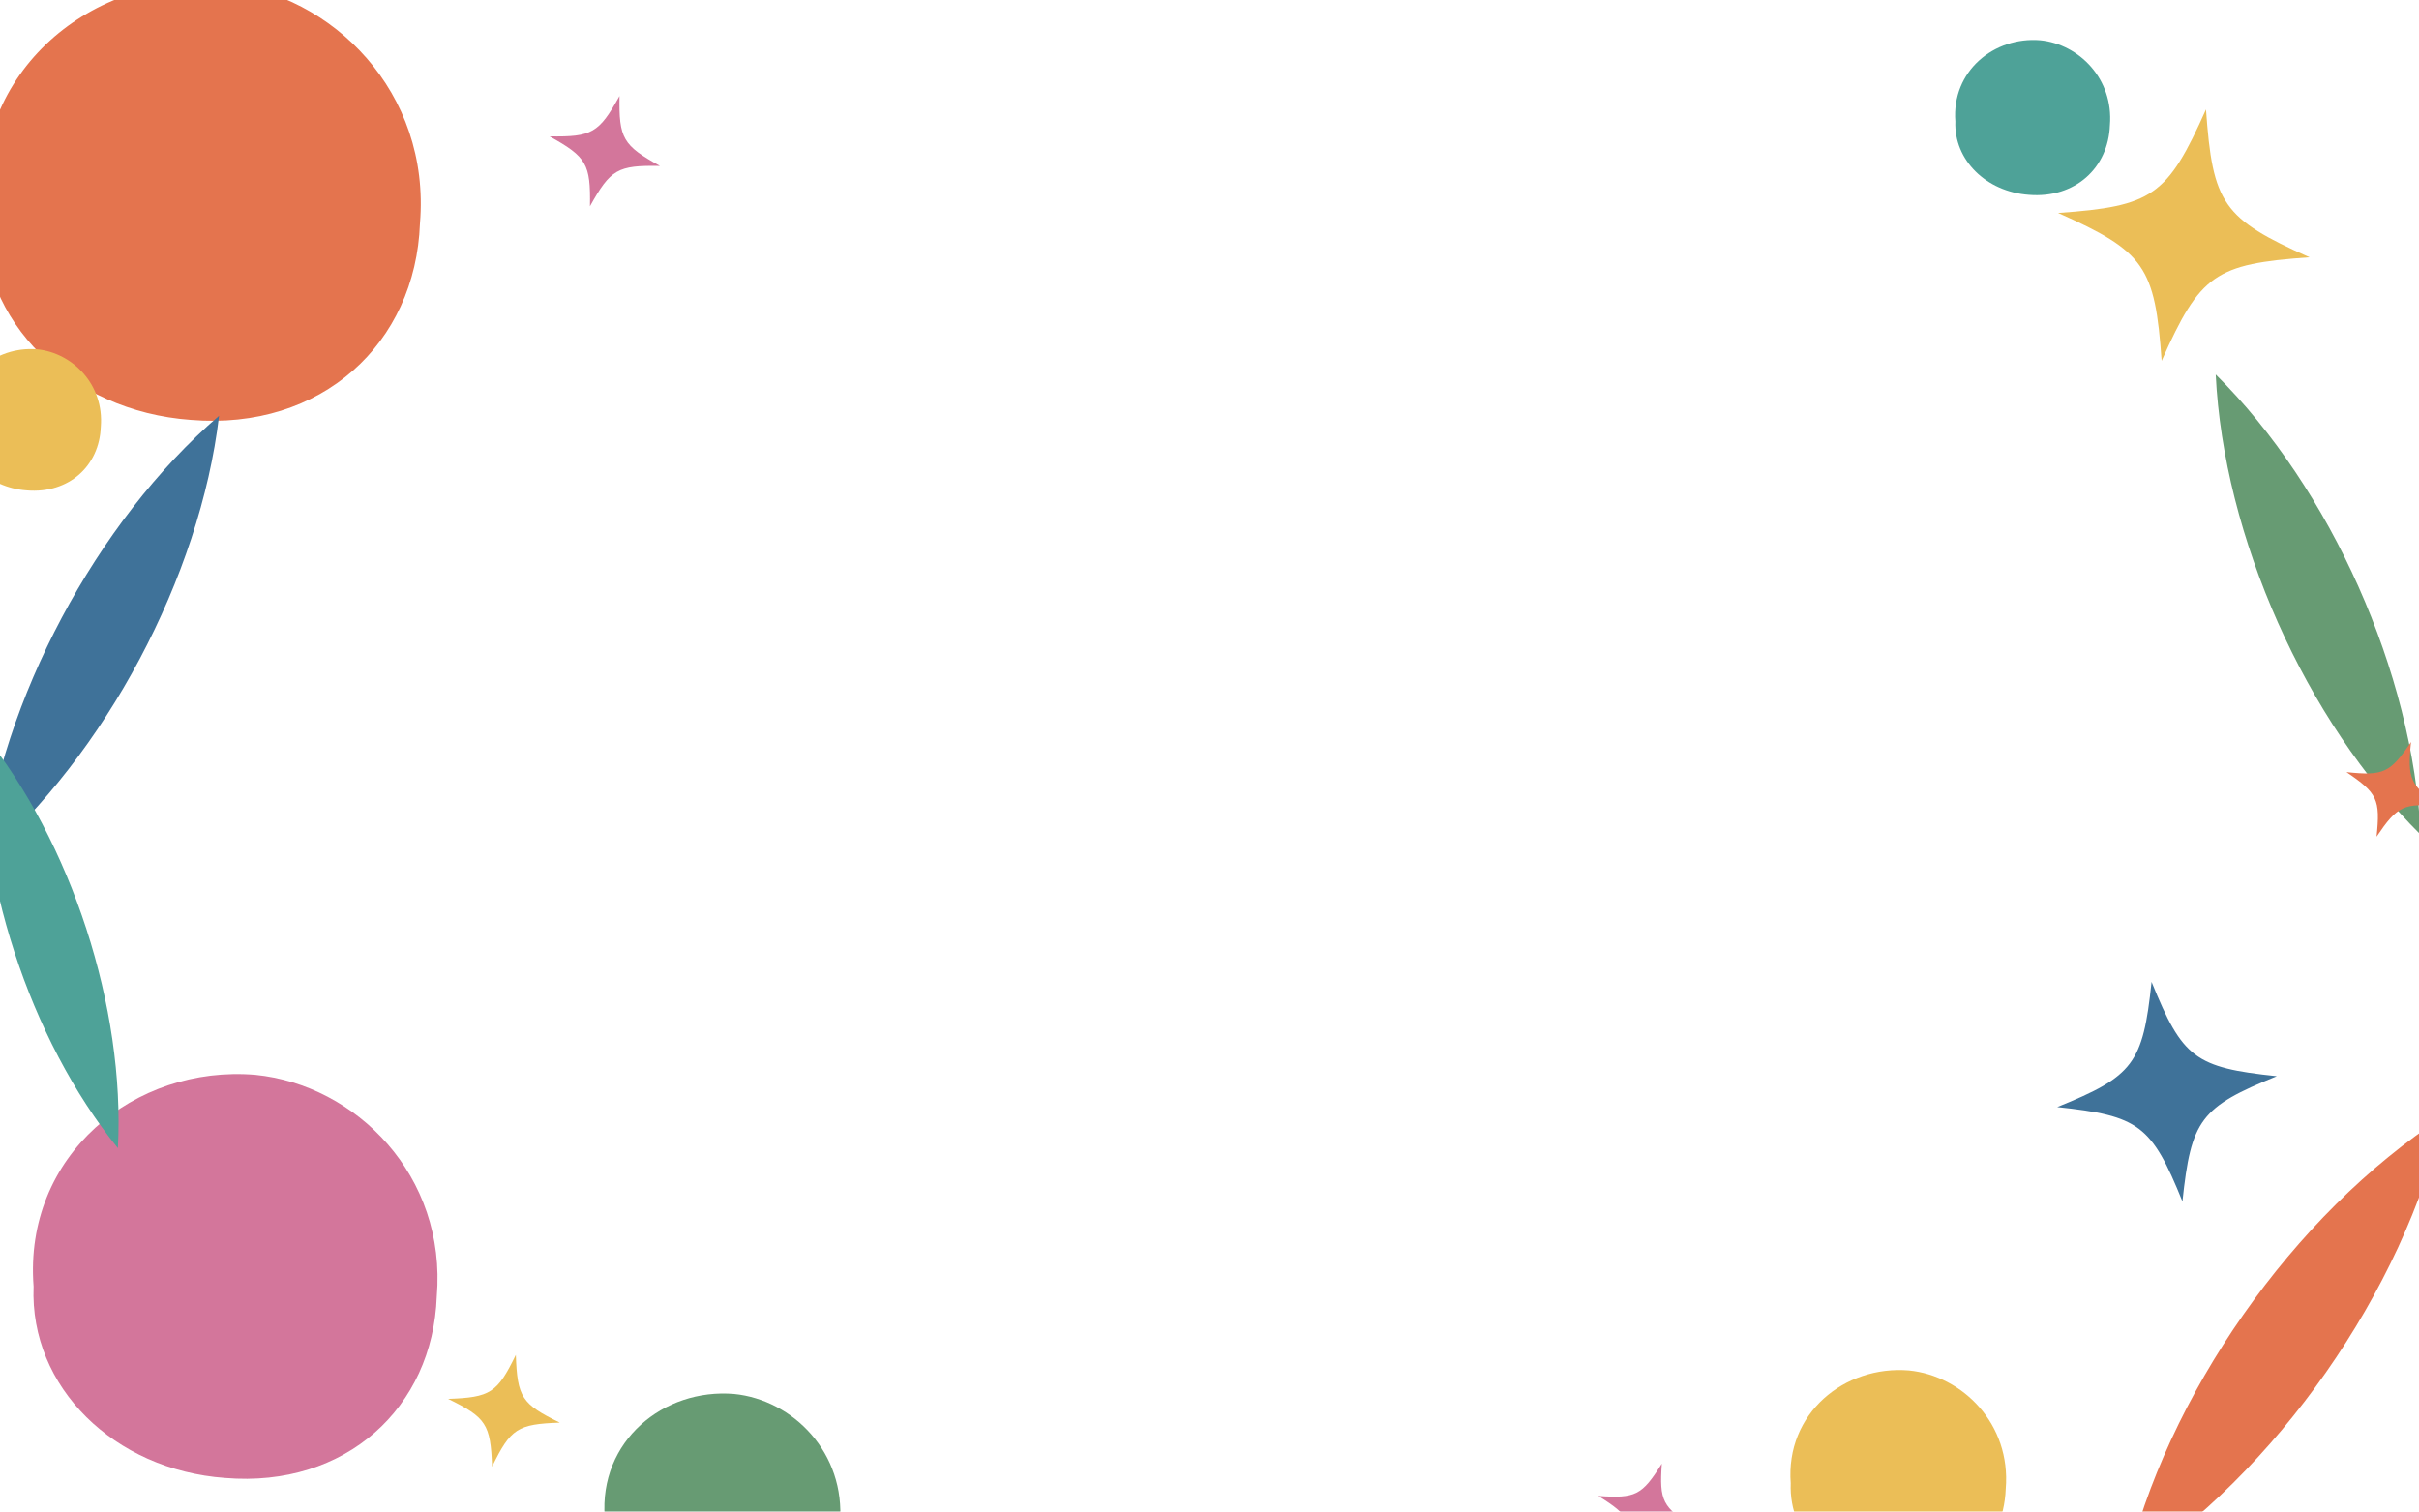
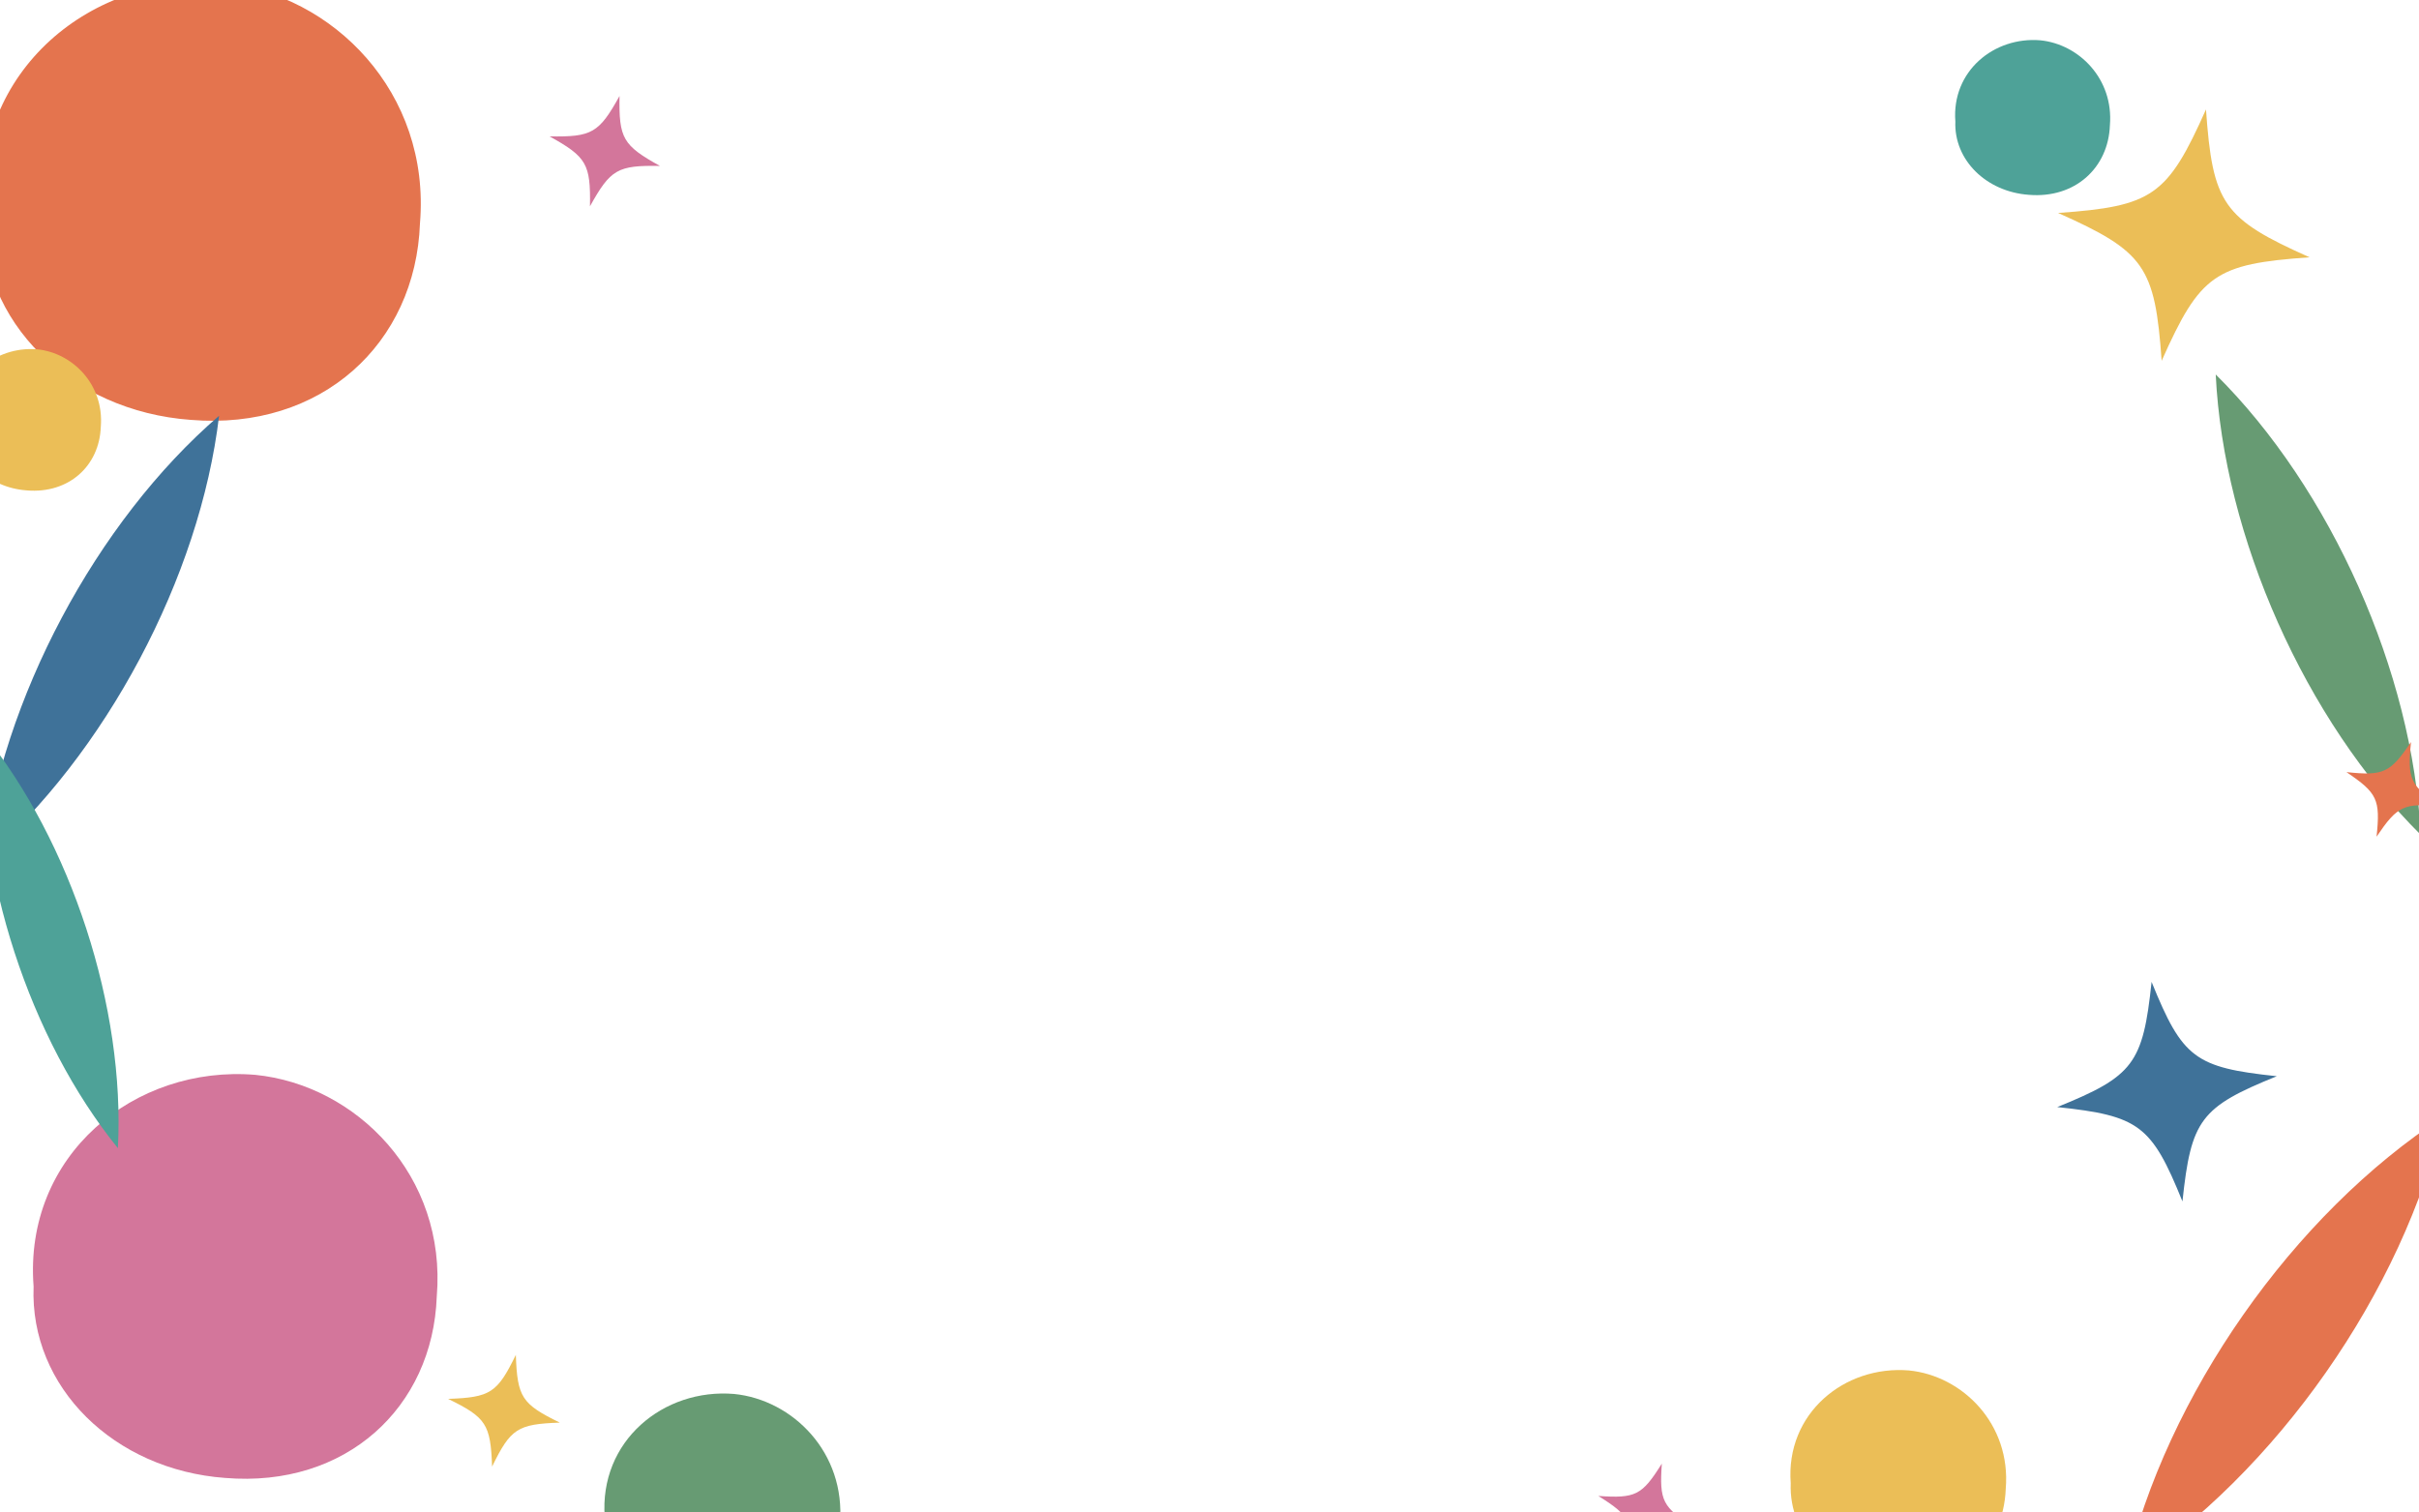
- <svg xmlns="http://www.w3.org/2000/svg" viewBox="0 0 1440 900" preserveAspectRatio="xMidYMid slice">
+ <svg xmlns="http://www.w3.org/2000/svg" viewBox="0 0 1440 900" preserveAspectRatio="none">
  <defs>
    <path id="blob" d="M -1,0.05 C -1.05,-0.6 -0.5,-1.05 0.1,-1 C 0.6,-0.95 1.05,-0.5 1,0.1 C 0.98,0.65 0.55,1.05 -0.05,1 C -0.6,0.96 -1.02,0.55 -1,0.05 Z" />
    <path id="star" d="M 0,-1 C 0.18,-0.28 0.28,-0.18 1,0 C 0.28,0.18 0.18,0.28 0,1 C -0.18,0.28 -0.28,0.18 -1,0 C -0.28,-0.18 -0.18,-0.28 0,-1 Z" />
    <path id="leaf" d="M 0,-1 C 0.5,-0.4 0.5,0.4 0,1 C -0.5,0.4 -0.5,-0.4 0,-1 Z" />
  </defs>
  <g opacity="0.92">
    <use href="#blob" transform="translate(120 120) scale(130)" fill="#E2683F" />
    <use href="#leaf" transform="translate(60 380) rotate(28) scale(70 150)" fill="#2F6690" />
    <use href="#blob" transform="translate(18 250) scale(42)" fill="#E9B949" />
    <use href="#star" transform="translate(360 90) rotate(15) scale(34)" fill="#CF6A92" />
    <use href="#star" transform="translate(1300 140) rotate(10) scale(76)" fill="#E9B949" />
    <use href="#leaf" transform="translate(1380 360) rotate(-24) scale(70 150)" fill="#5A9367" />
    <use href="#blob" transform="translate(1210 70) scale(46)" fill="#3F9A8F" />
    <use href="#star" transform="translate(1425 470) rotate(20) scale(30)" fill="#E2683F" />
    <use href="#blob" transform="translate(140 760) scale(120)" fill="#CF6A92" />
    <use href="#leaf" transform="translate(30 560) rotate(-18) scale(60 130)" fill="#3F9A8F" />
    <use href="#star" transform="translate(300 840) rotate(12) scale(34)" fill="#E9B949" />
    <use href="#blob" transform="translate(430 900) scale(70)" fill="#5A9367" />
    <use href="#leaf" transform="translate(1360 800) rotate(35) scale(80 165)" fill="#E2683F" />
    <use href="#star" transform="translate(1290 650) rotate(-8) scale(66)" fill="#2F6690" />
    <use href="#blob" transform="translate(1130 880) scale(64)" fill="#E9B949" />
    <use href="#star" transform="translate(980 900) rotate(18) scale(30)" fill="#CF6A92" />
  </g>
</svg>
